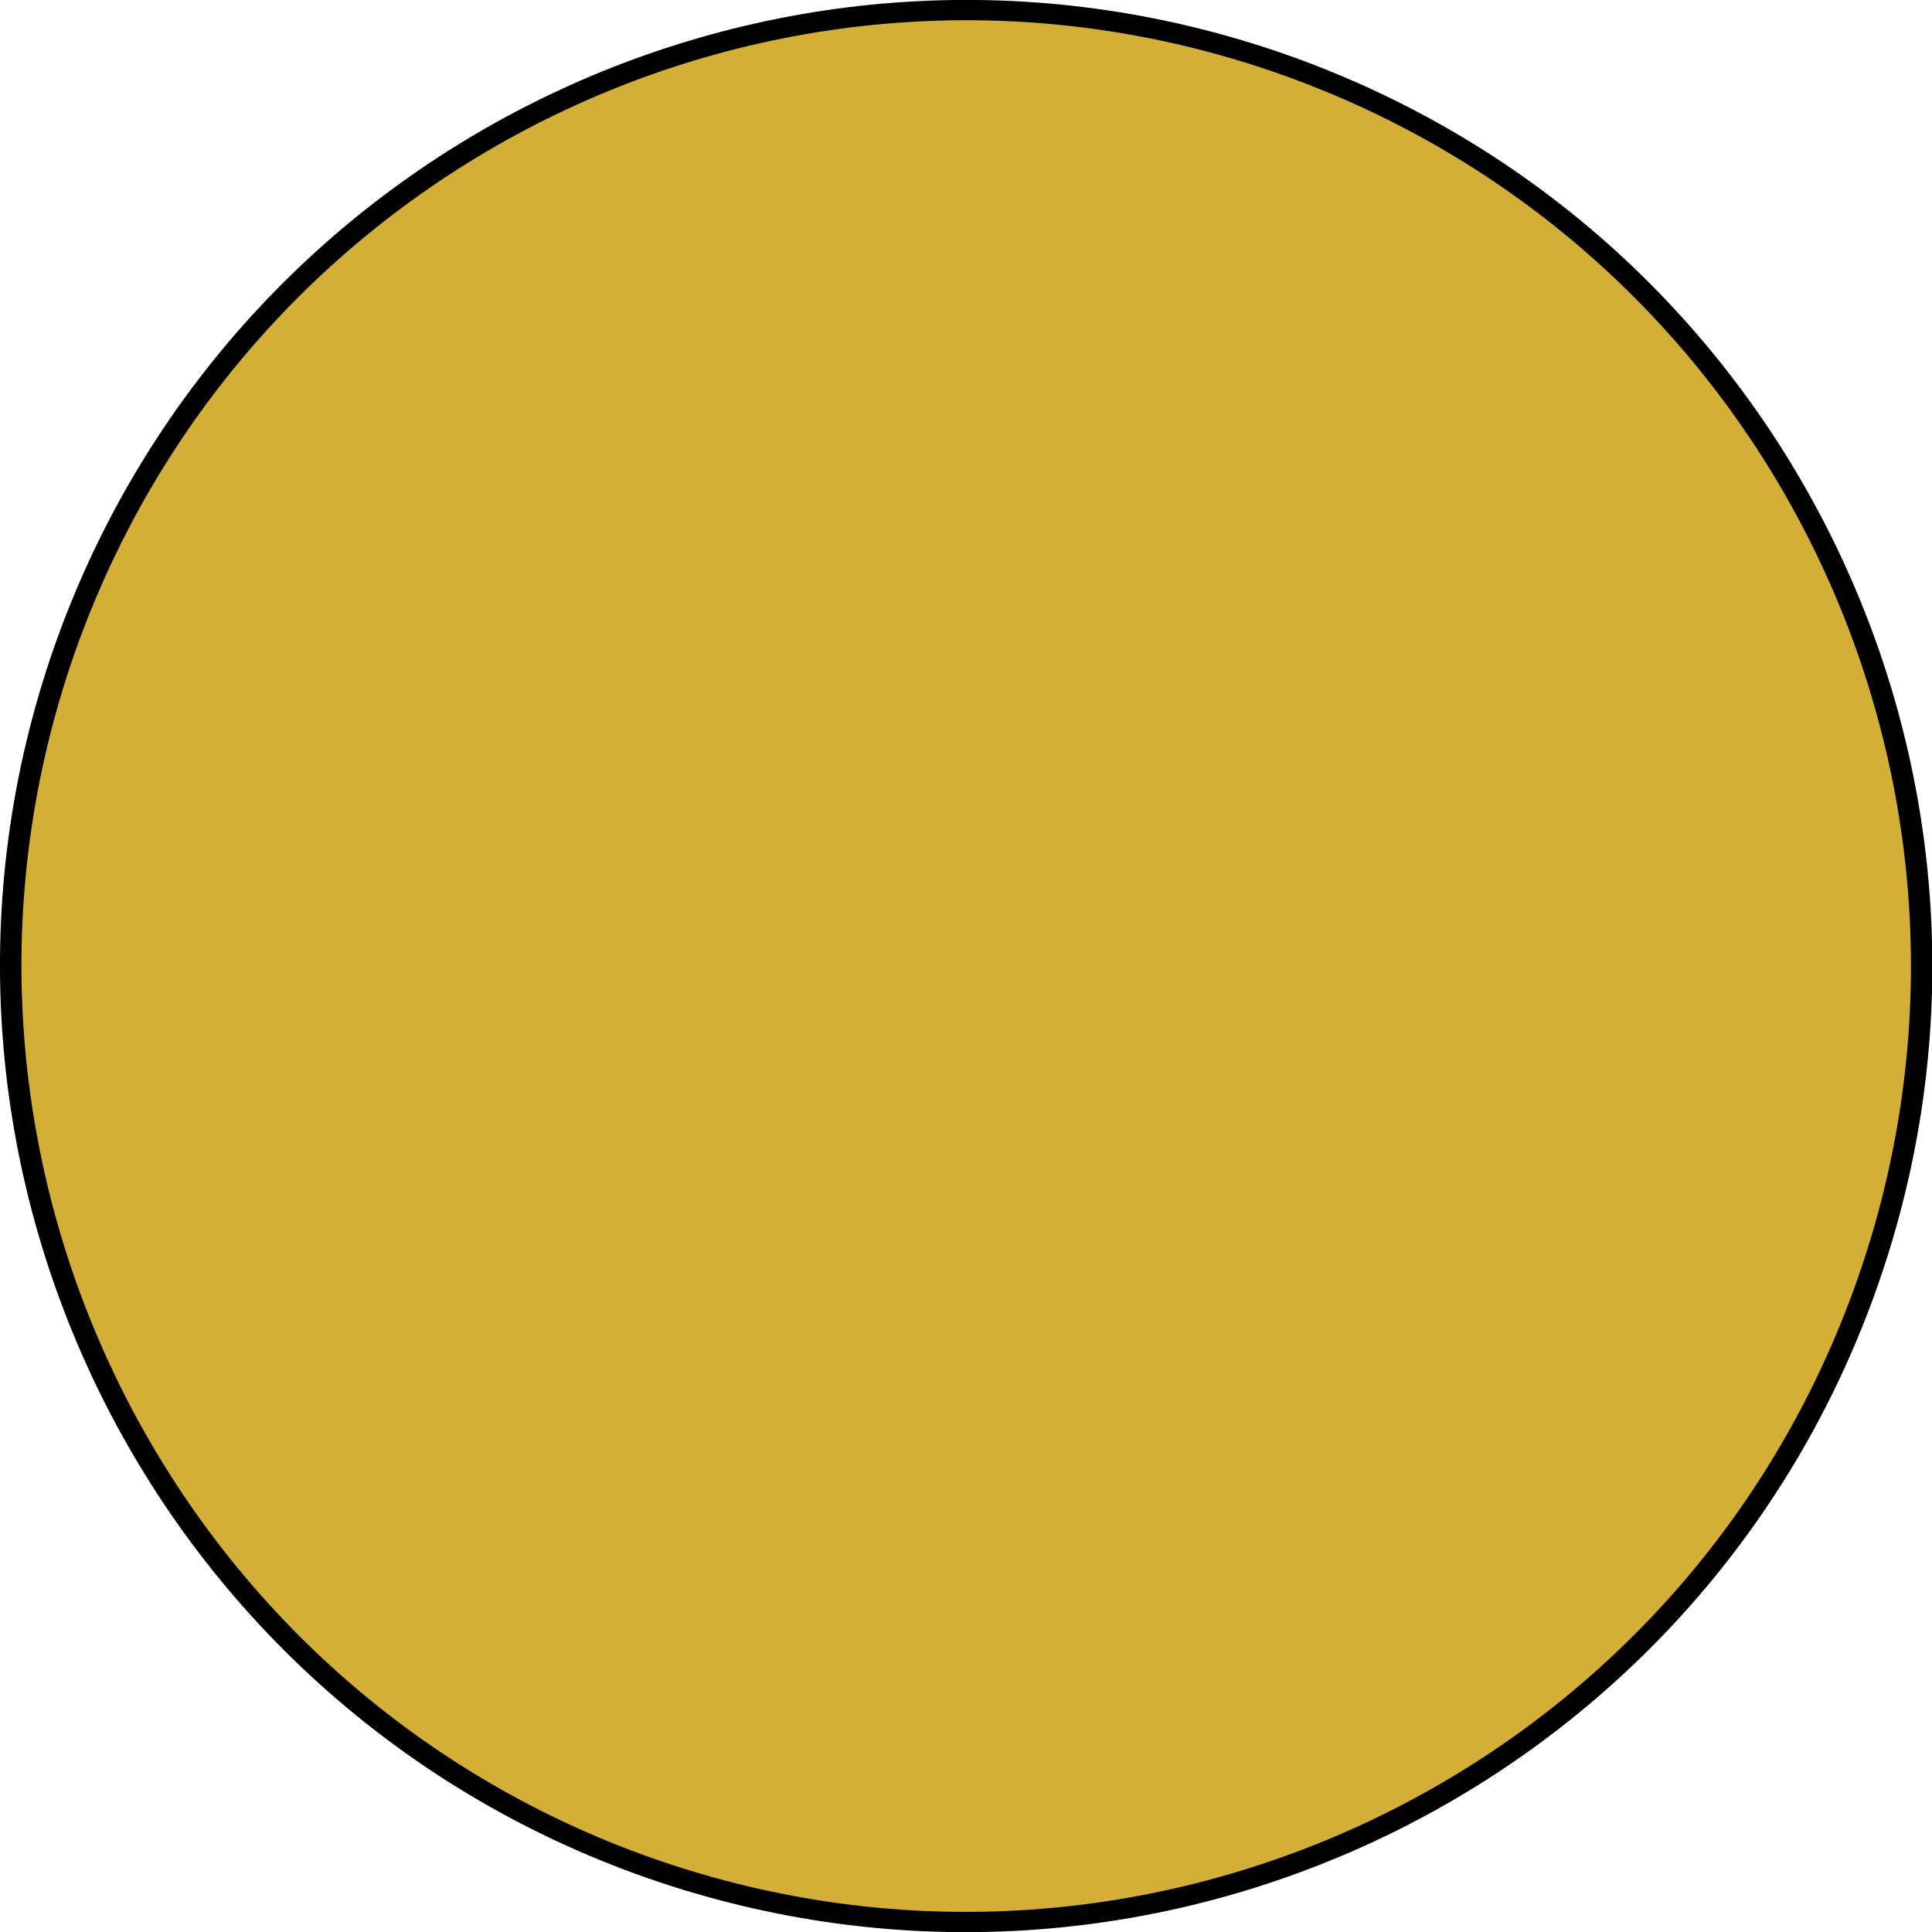
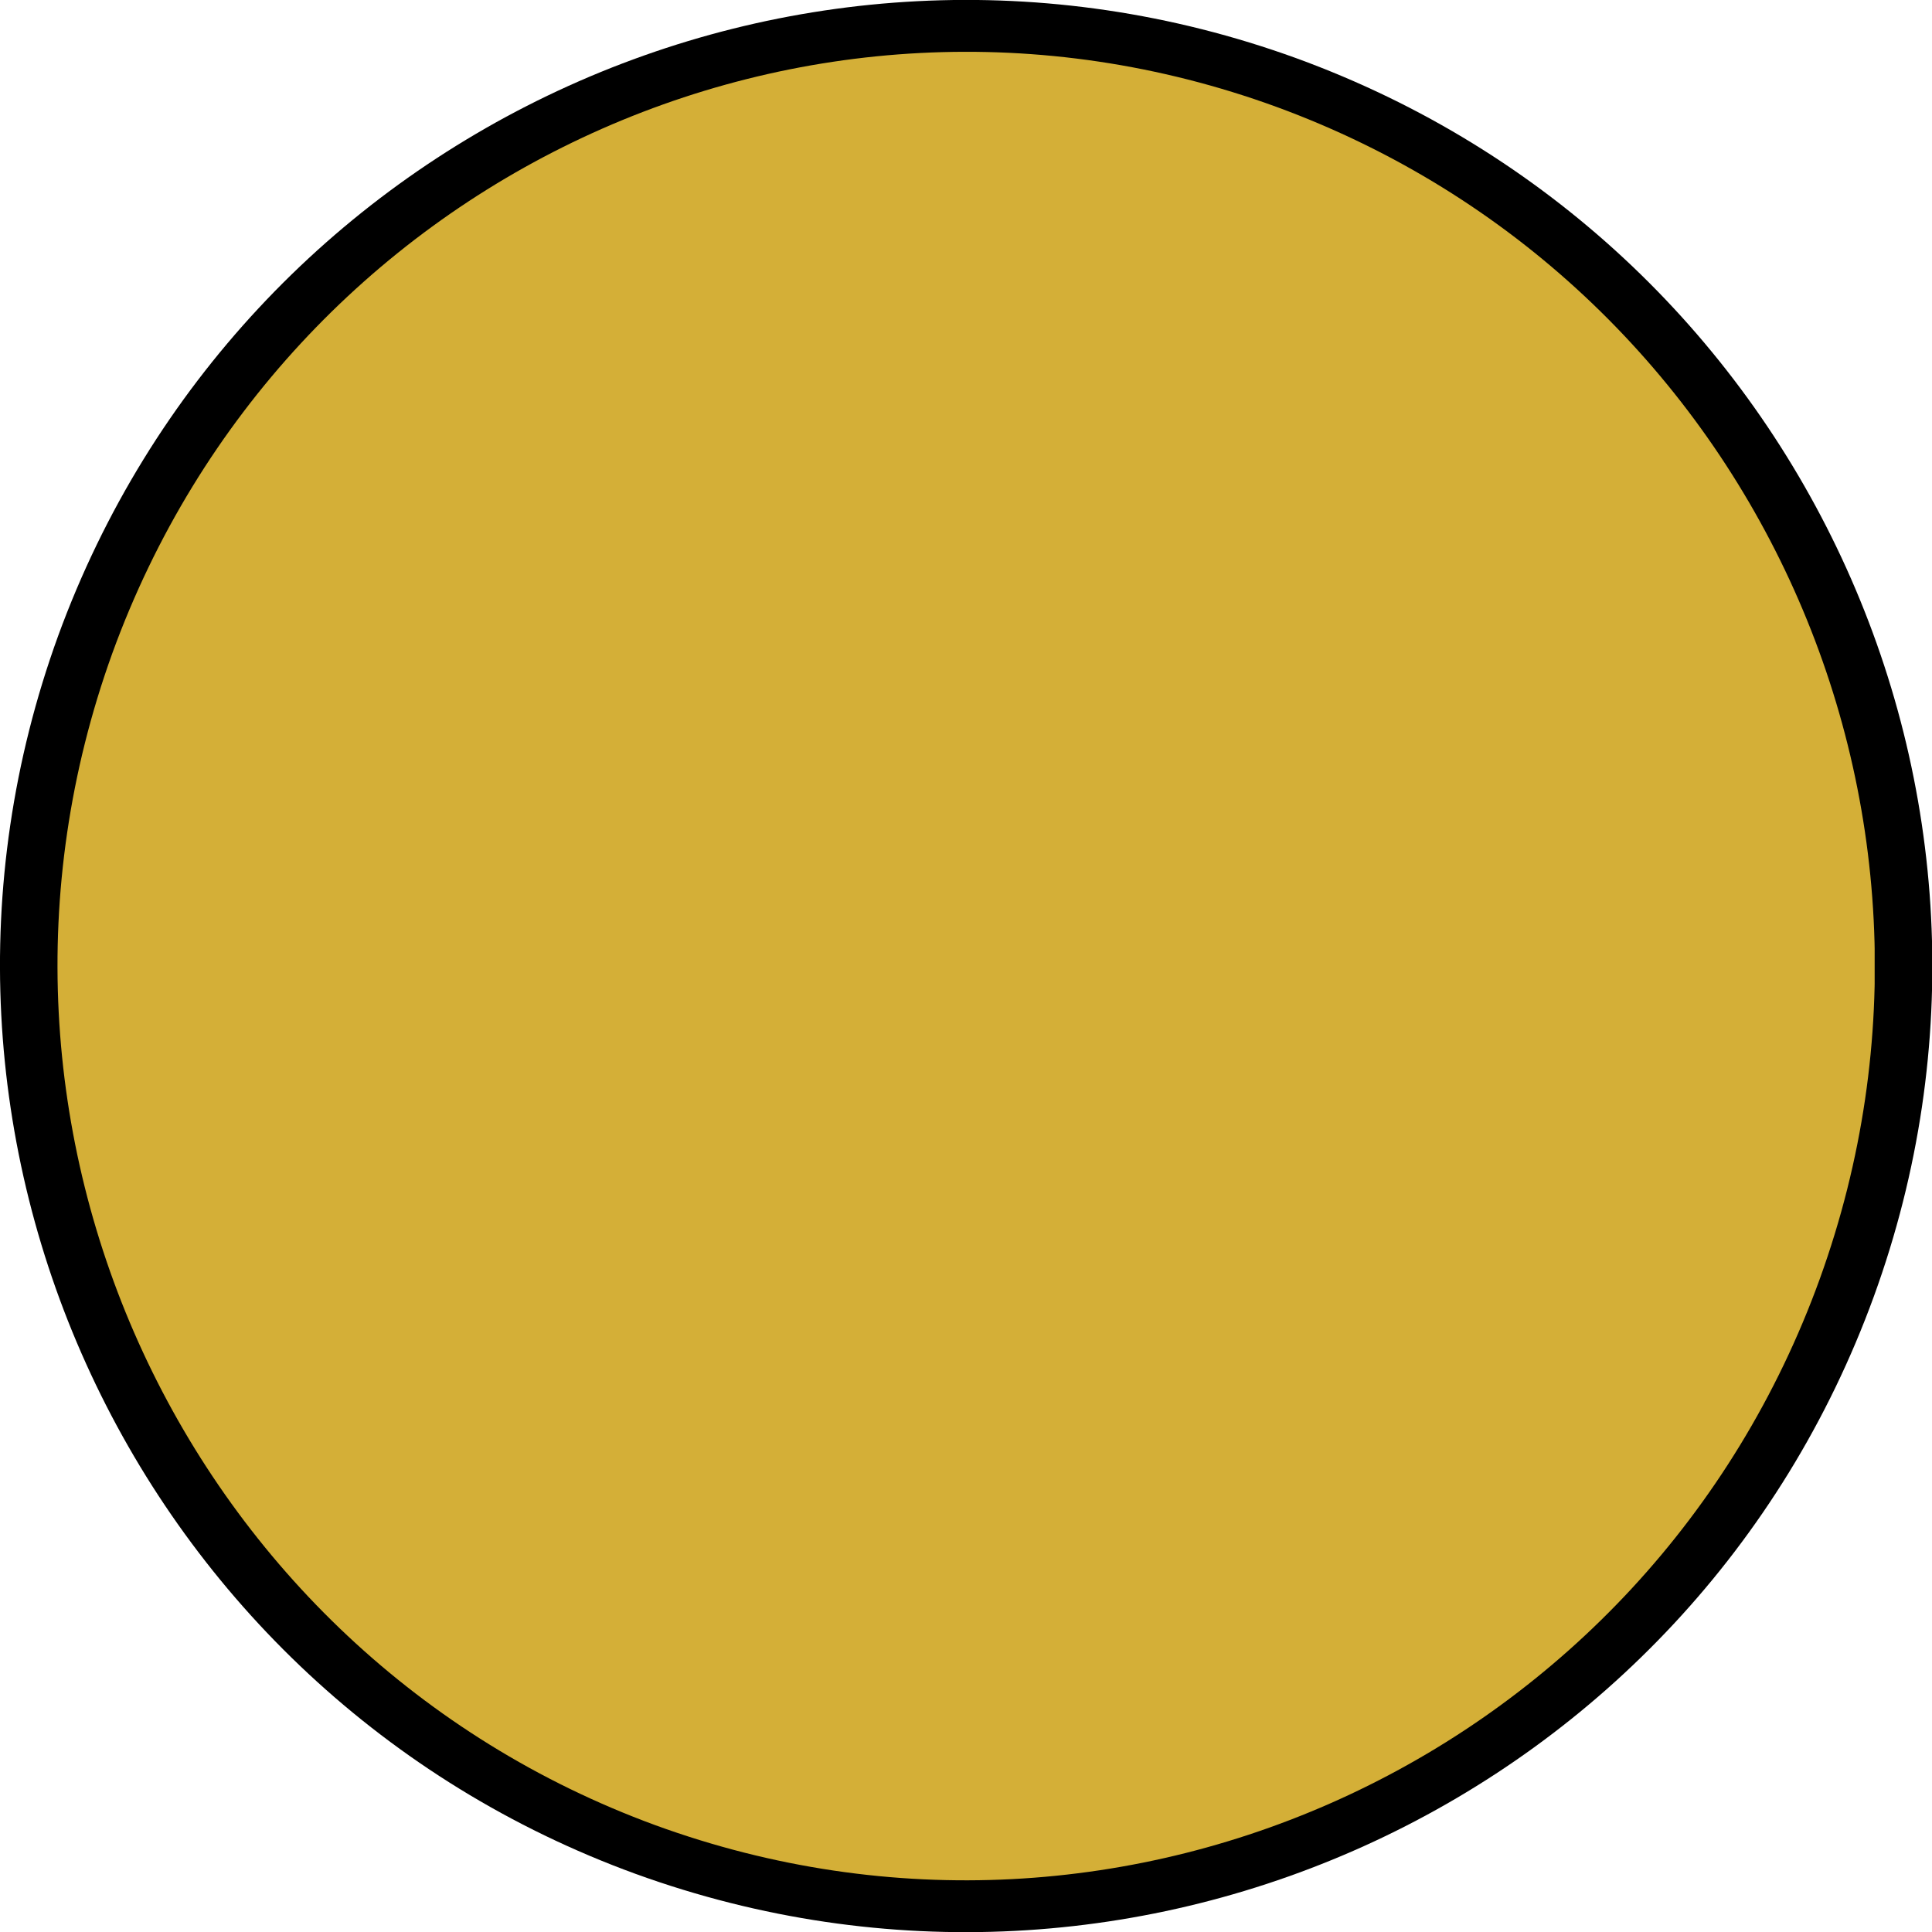
<svg xmlns="http://www.w3.org/2000/svg" width="18" height="18" viewBox="0 0 4.762 4.762" version="1.1" id="svg7595">
  <defs id="defs7589">
    <clipPath id="clip444">
      <path d="m 1201.582,338.199 h 18 v 18 h -18 z m 0,0" id="path24586" />
    </clipPath>
  </defs>
  <g id="layer1" transform="translate(-46.75571,-67.83304)">
    <g transform="matrix(0.2645833,0,0,0.2645833,-271.163,-21.64884)" clip-path="url(#clip444)" id="g31387" style="clip-rule:nonzero;fill:#000000;fill-opacity:1">
      <path style="fill:#000000;fill-opacity:1;fill-rule:nonzero;stroke:none" d="m 1202.125,344.121 c -1.695,4.668 0.715,9.836 5.379,11.535 4.672,1.695 9.836,-0.711 11.535,-5.379 1.699,-4.672 -0.707,-9.832 -5.379,-11.535 -4.668,-1.695 -9.828,0.707 -11.535,5.379" id="path31385" />
    </g>
-     <g style="clip-rule:nonzero;fill:#d4af37;fill-opacity:1" id="g835" clip-path="url(#clip444)" transform="matrix(0.2587173,0,0,0.2590262,-264.0616,-19.71939)">
+     <g style="clip-rule:nonzero;fill:#d4af37;fill-opacity:1" id="g835" clip-path="url(#clip444)" transform="matrix(0.2488376,0,0,0.2503817,-252.1015,-16.71803)">
      <path id="path833" d="m 1202.125,344.121 c -1.695,4.668 0.715,9.836 5.379,11.535 4.672,1.695 9.836,-0.711 11.535,-5.379 1.699,-4.672 -0.707,-9.832 -5.379,-11.535 -4.668,-1.695 -9.828,0.707 -11.535,5.379" style="fill:#d4af37;fill-opacity:1;fill-rule:nonzero;stroke:none" />
    </g>
  </g>
</svg>
